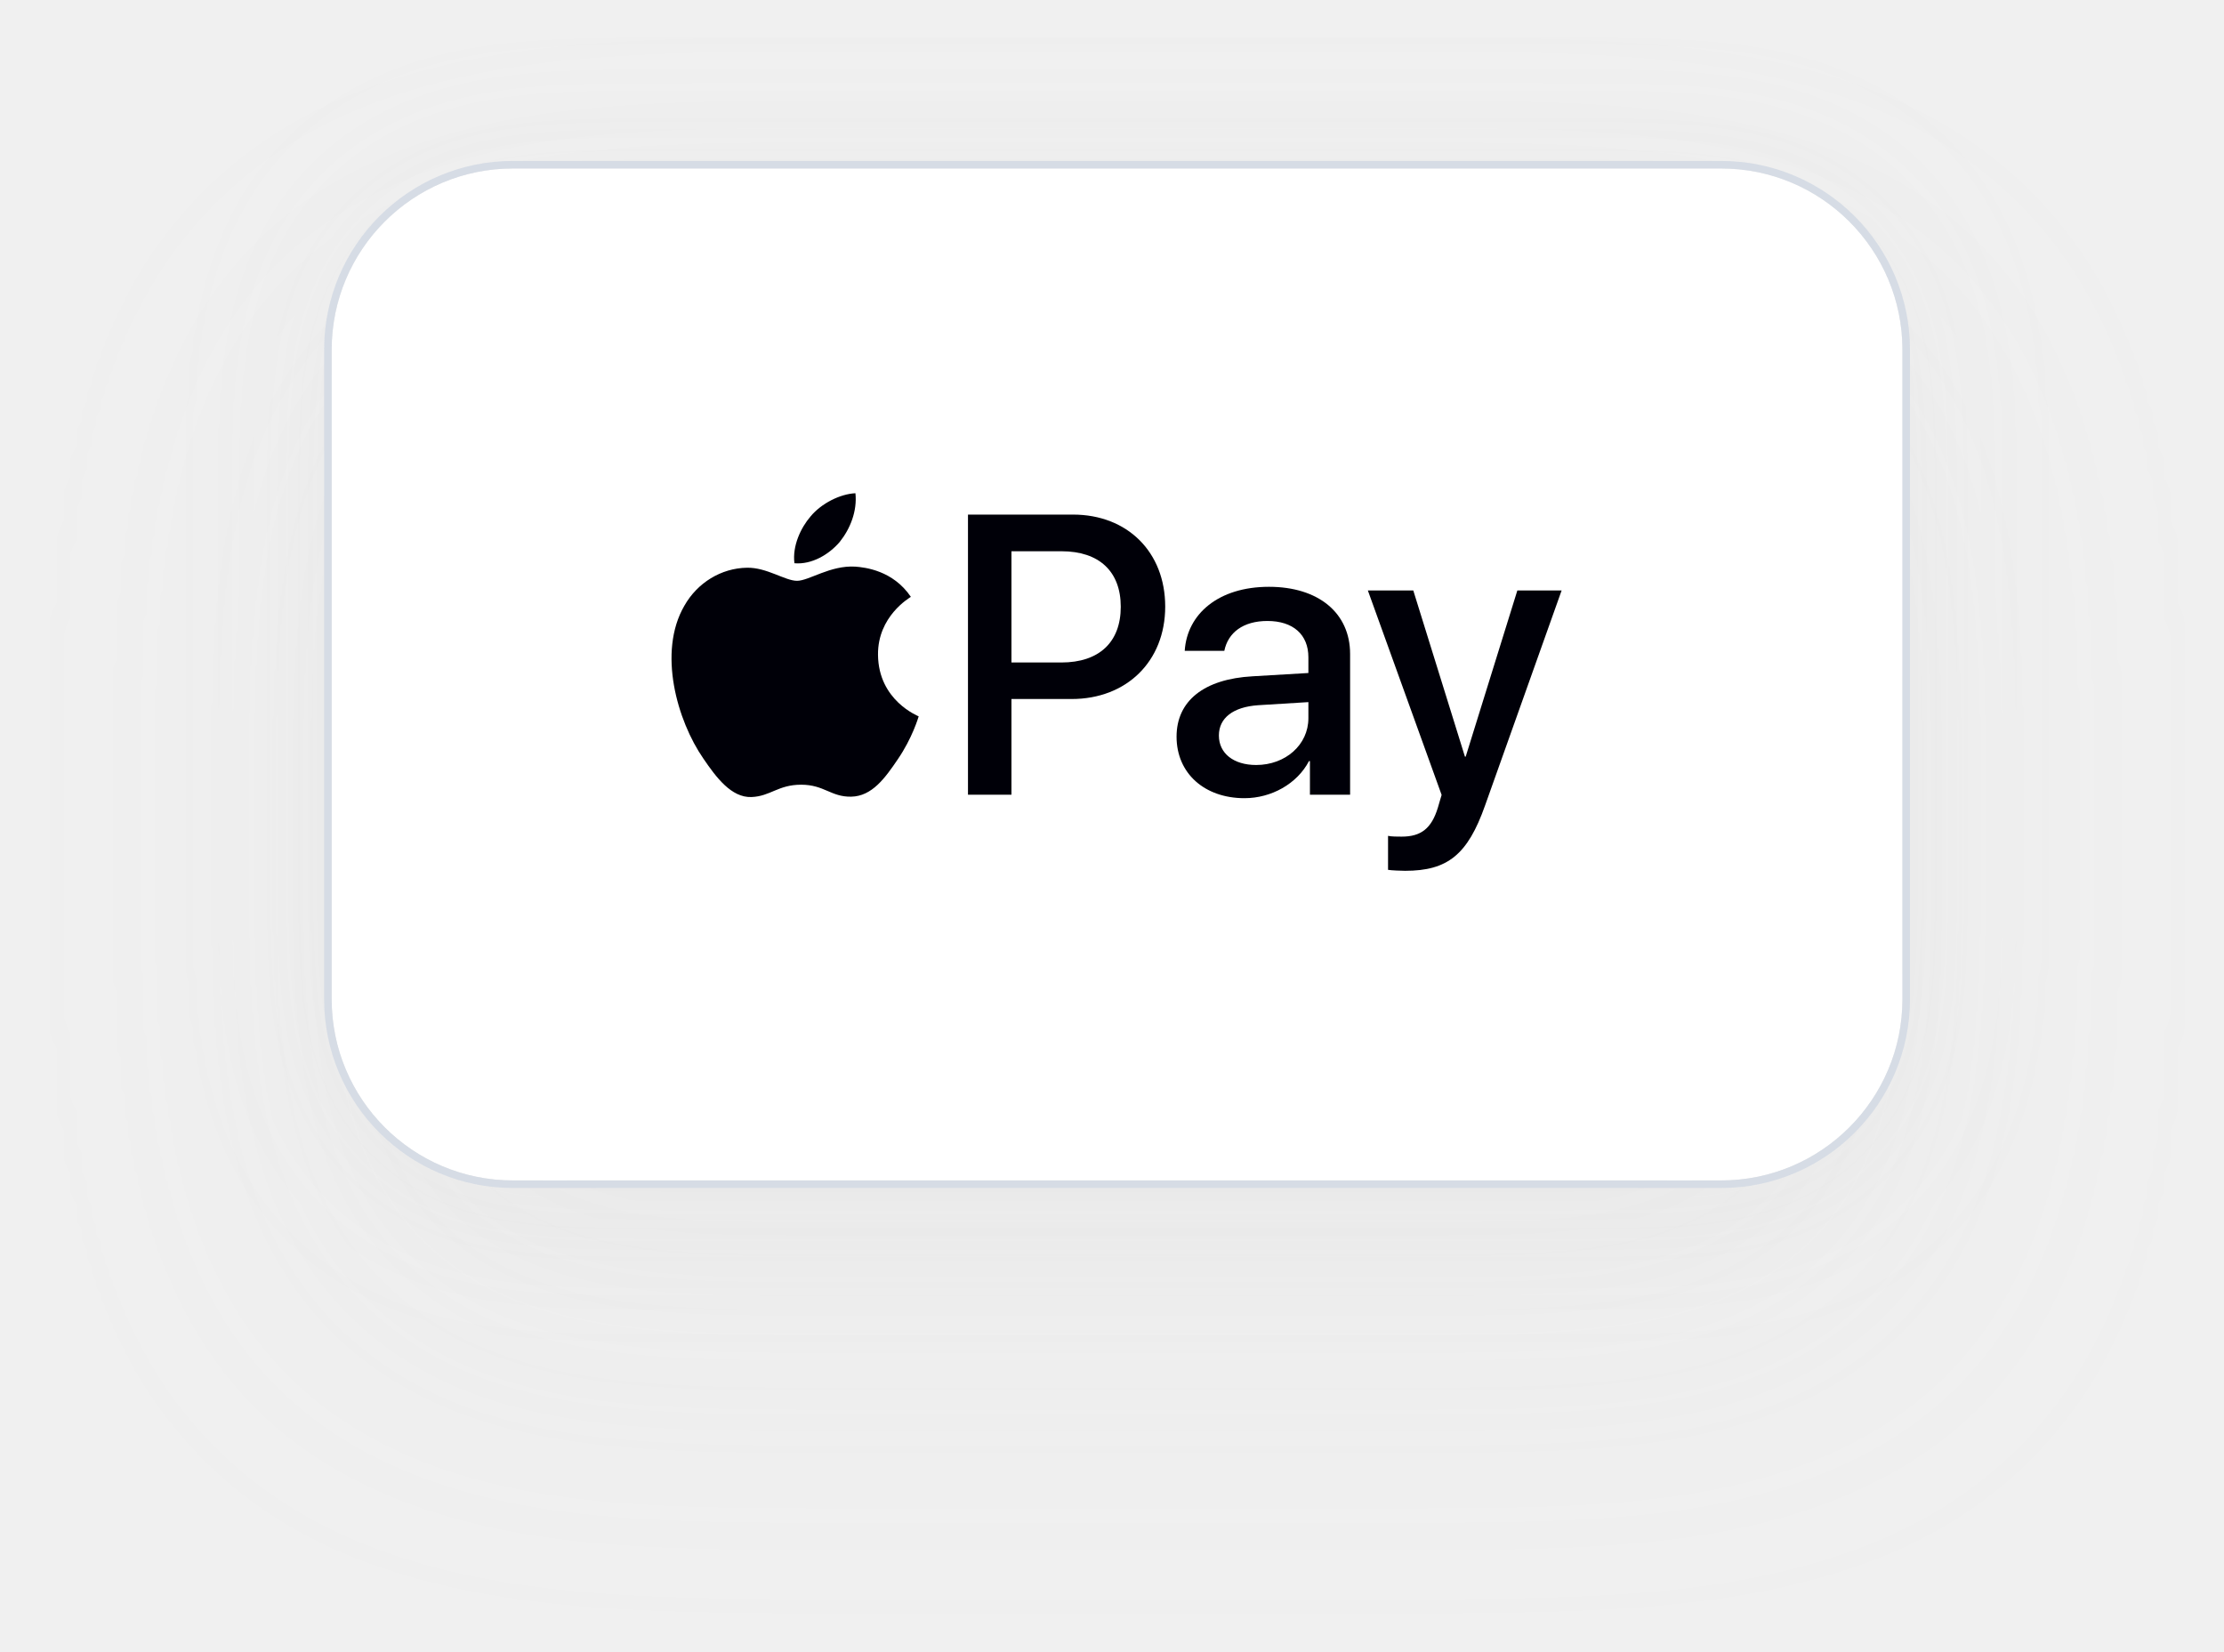
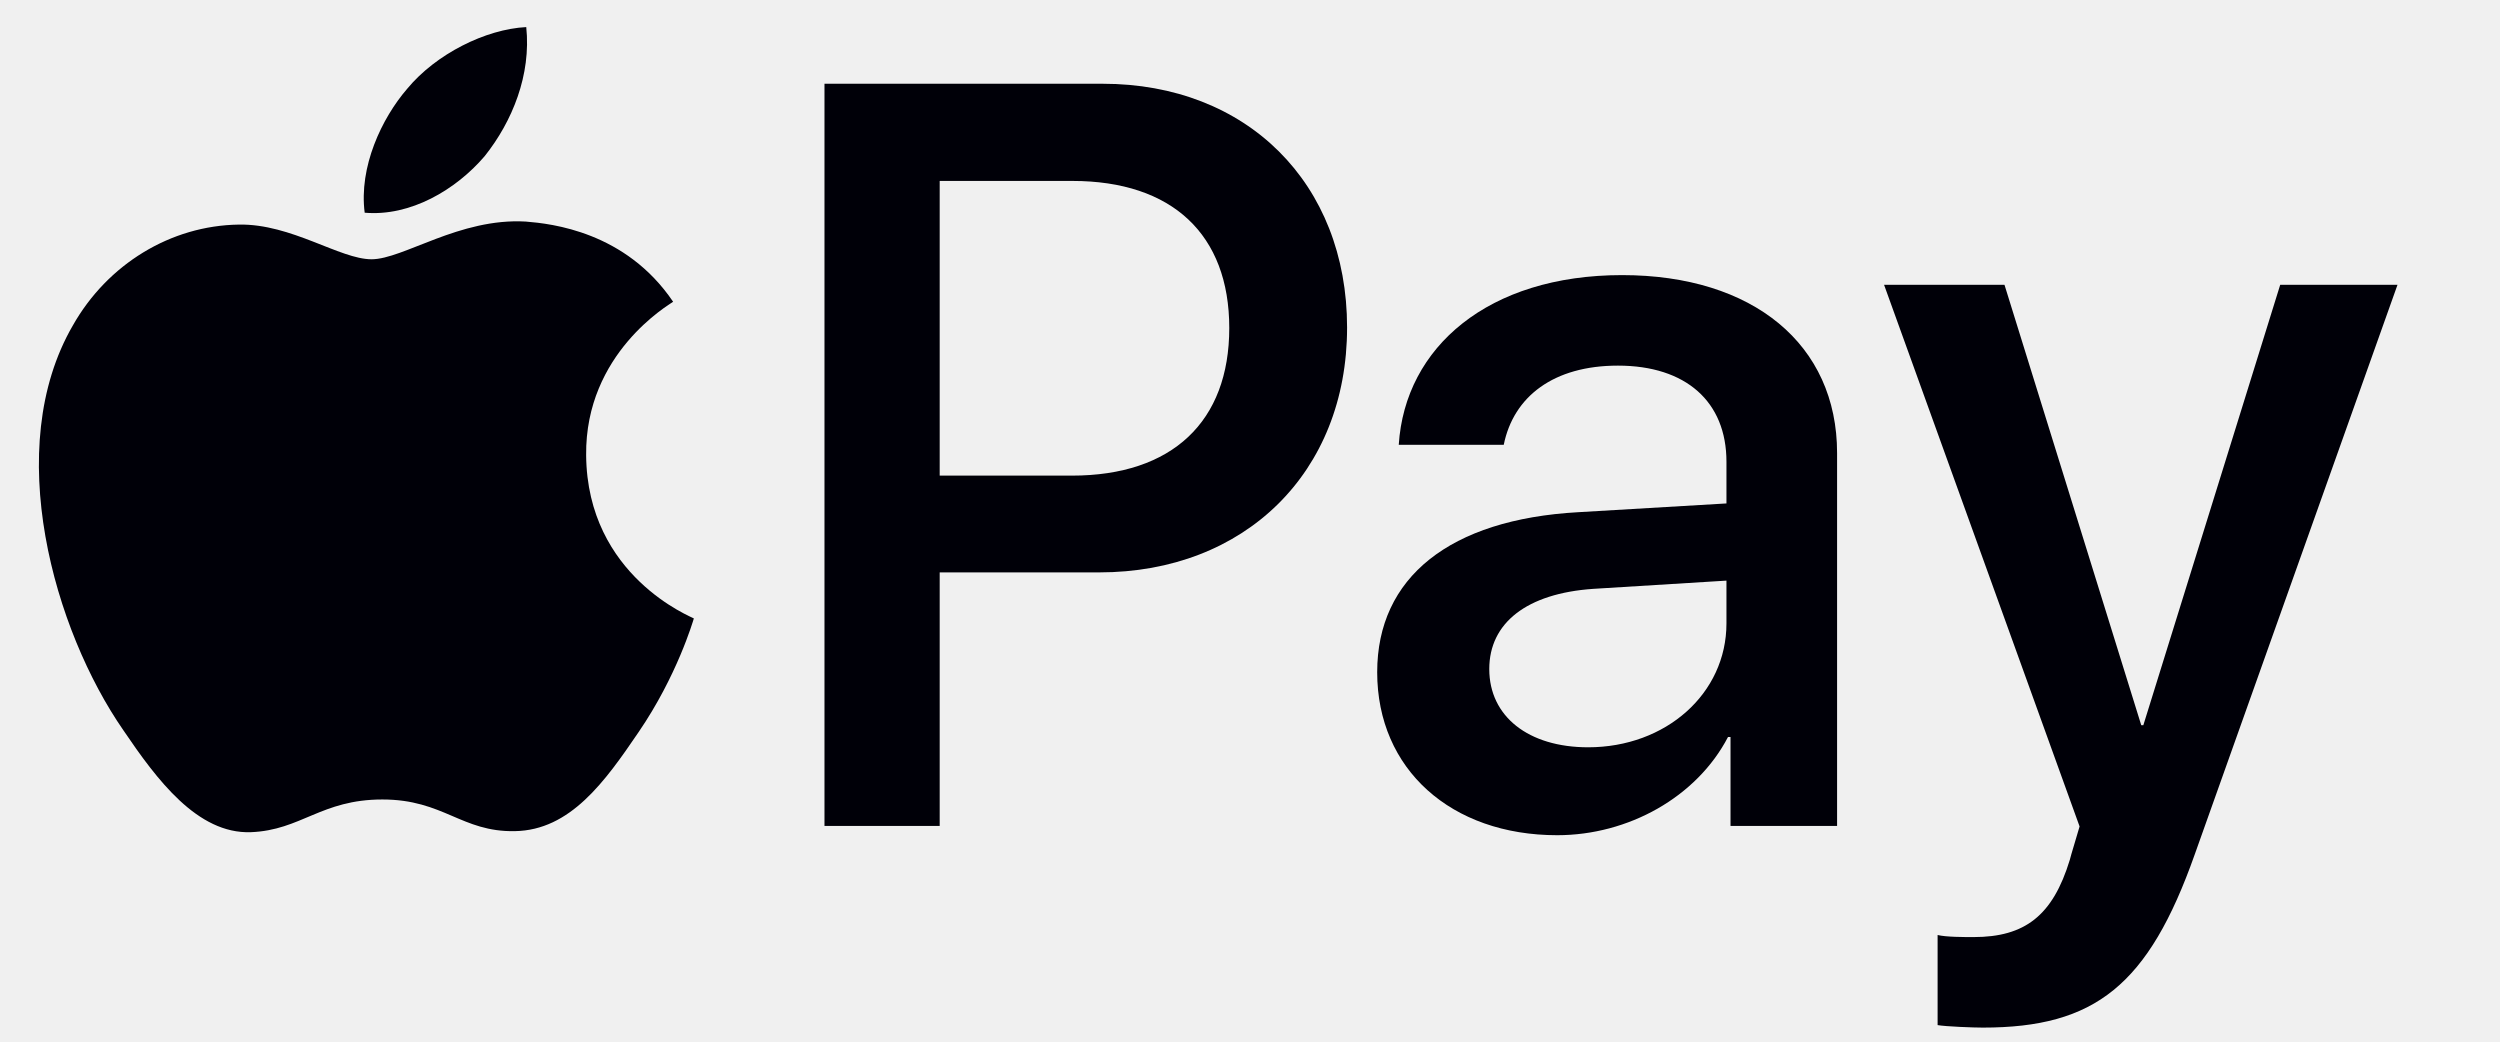
- <svg xmlns="http://www.w3.org/2000/svg" width="66" height="49" viewBox="0 0 66 49" fill="none">
-   <g filter="url(#filter0_dd_20_326)">
-     <rect x="9.843" y="5" width="46.614" height="30.03" rx="5.379" fill="white" />
-     <rect x="9.731" y="4.888" width="46.838" height="30.255" rx="5.491" stroke="#D6DCE5" stroke-width="0.224" />
-     <path d="M24.92 16.082C25.231 15.693 25.442 15.17 25.386 14.637C24.931 14.659 24.375 14.937 24.054 15.326C23.765 15.66 23.509 16.204 23.576 16.715C24.087 16.759 24.598 16.46 24.92 16.082Z" fill="#000008" />
-     <path d="M25.381 16.815C24.638 16.771 24.007 17.236 23.653 17.236C23.298 17.236 22.756 16.837 22.169 16.848C21.404 16.859 20.696 17.291 20.308 17.978C19.511 19.353 20.098 21.392 20.873 22.511C21.25 23.065 21.703 23.675 22.301 23.653C22.866 23.631 23.088 23.287 23.775 23.287C24.461 23.287 24.66 23.653 25.259 23.642C25.879 23.631 26.267 23.087 26.643 22.533C27.075 21.902 27.252 21.292 27.263 21.259C27.252 21.248 26.067 20.793 26.056 19.43C26.045 18.289 26.986 17.746 27.031 17.712C26.499 16.926 25.669 16.837 25.381 16.815Z" fill="#000008" />
-     <path d="M31.843 15.271C33.456 15.271 34.579 16.382 34.579 18.001C34.579 19.626 33.432 20.744 31.802 20.744H30.016V23.584H28.726V15.271L31.843 15.271ZM30.016 19.66H31.497C32.62 19.66 33.26 19.056 33.26 18.007C33.26 16.959 32.62 16.359 31.503 16.359H30.016V19.66Z" fill="#000008" />
-     <path d="M34.916 21.861C34.916 20.801 35.728 20.15 37.169 20.07L38.828 19.972V19.505C38.828 18.831 38.373 18.428 37.612 18.428C36.892 18.428 36.443 18.773 36.333 19.315H35.158C35.227 18.22 36.16 17.414 37.658 17.414C39.127 17.414 40.066 18.191 40.066 19.407V23.584H38.874V22.587H38.845C38.494 23.261 37.727 23.687 36.932 23.687C35.746 23.687 34.916 22.95 34.916 21.861ZM38.828 21.314V20.836L37.336 20.928C36.592 20.98 36.172 21.308 36.172 21.827C36.172 22.357 36.61 22.702 37.278 22.702C38.148 22.702 38.828 22.103 38.828 21.314Z" fill="#000008" />
-     <path d="M41.192 25.813V24.805C41.284 24.828 41.492 24.828 41.595 24.828C42.171 24.828 42.483 24.586 42.672 23.964C42.672 23.952 42.782 23.595 42.782 23.59L40.593 17.523H41.941L43.474 22.455H43.496L45.029 17.523H46.343L44.072 23.901C43.554 25.37 42.955 25.842 41.699 25.842C41.595 25.842 41.284 25.831 41.192 25.813Z" fill="#000008" />
-   </g>
-   <defs>
-     <filter id="filter0_dd_20_326" x="0.654" y="0.294" width="64.991" height="48.407" filterUnits="userSpaceOnUse" color-interpolation-filters="sRGB">
-       <feFlood flood-opacity="0" result="BackgroundImageFix" />
-       <feColorMatrix in="SourceAlpha" type="matrix" values="0 0 0 0 0 0 0 0 0 0 0 0 0 0 0 0 0 0 127 0" result="hardAlpha" />
-       <feOffset dy="0.448" />
-       <feGaussianBlur stdDeviation="2.241" />
-       <feColorMatrix type="matrix" values="0 0 0 0 0.718 0 0 0 0 0.718 0 0 0 0 0.718 0 0 0 0.08 0" />
-       <feBlend mode="normal" in2="BackgroundImageFix" result="effect1_dropShadow_20_326" />
-       <feColorMatrix in="SourceAlpha" type="matrix" values="0 0 0 0 0 0 0 0 0 0 0 0 0 0 0 0 0 0 127 0" result="hardAlpha" />
-       <feOffset dy="4.482" />
-       <feGaussianBlur stdDeviation="4.482" />
-       <feColorMatrix type="matrix" values="0 0 0 0 0.718 0 0 0 0 0.718 0 0 0 0 0.718 0 0 0 0.08 0" />
-       <feBlend mode="normal" in2="effect1_dropShadow_20_326" result="effect2_dropShadow_20_326" />
-       <feBlend mode="normal" in="SourceGraphic" in2="effect2_dropShadow_20_326" result="shape" />
-     </filter>
-   </defs>
+ <svg xmlns="http://www.w3.org/2000/svg" width="24" height="10" viewBox="0 0 24 10" fill="none">
+   <path d="M4.653 1.499C4.919 1.165 5.1 0.718 5.052 0.26C4.662 0.28 4.186 0.518 3.91 0.851C3.663 1.137 3.444 1.604 3.501 2.042C3.939 2.08 4.376 1.823 4.653 1.499Z" fill="#000008" />
+   <path d="M5.047 2.127C4.411 2.09 3.87 2.489 3.567 2.489C3.263 2.489 2.797 2.147 2.294 2.156C1.639 2.165 1.032 2.536 0.699 3.125C0.016 4.303 0.519 6.05 1.184 7.01C1.506 7.485 1.895 8.007 2.408 7.989C2.892 7.97 3.082 7.675 3.671 7.675C4.259 7.675 4.43 7.989 4.943 7.979C5.475 7.97 5.807 7.504 6.13 7.029C6.5 6.488 6.652 5.965 6.661 5.937C6.652 5.927 5.636 5.537 5.627 4.369C5.617 3.391 6.424 2.925 6.462 2.897C6.006 2.223 5.294 2.147 5.047 2.127Z" fill="#000008" />
+   <path d="M10.586 0.804C11.969 0.804 12.932 1.757 12.932 3.144C12.932 4.537 11.949 5.495 10.552 5.495H9.021V7.929H7.915V0.804L10.586 0.804ZM9.021 4.566H10.29C11.253 4.566 11.801 4.048 11.801 3.149C11.801 2.251 11.253 1.737 10.295 1.737H9.021V4.566Z" fill="#000008" />
+   <path d="M13.221 6.453C13.221 5.544 13.917 4.986 15.152 4.917L16.574 4.833V4.433C16.574 3.855 16.184 3.51 15.532 3.51C14.915 3.51 14.53 3.806 14.436 4.27H13.428C13.488 3.332 14.288 2.641 15.572 2.641C16.831 2.641 17.636 3.307 17.636 4.349V7.929H16.613V7.075H16.589C16.288 7.653 15.631 8.018 14.949 8.018C13.932 8.018 13.221 7.386 13.221 6.453ZM16.574 5.984V5.574L15.295 5.653C14.658 5.697 14.297 5.979 14.297 6.423C14.297 6.878 14.673 7.174 15.246 7.174C15.991 7.174 16.574 6.66 16.574 5.984Z" fill="#000008" />
+   <path d="M18.601 9.841V8.976C18.68 8.996 18.857 8.996 18.946 8.996C19.44 8.996 19.707 8.789 19.87 8.255C19.87 8.245 19.964 7.939 19.964 7.934L18.087 2.734H19.243L20.556 6.962H20.576L21.89 2.734H23.016L21.07 8.201C20.625 9.46 20.112 9.865 19.035 9.865C18.946 9.865 18.68 9.855 18.601 9.841Z" fill="#000008" />
</svg>
